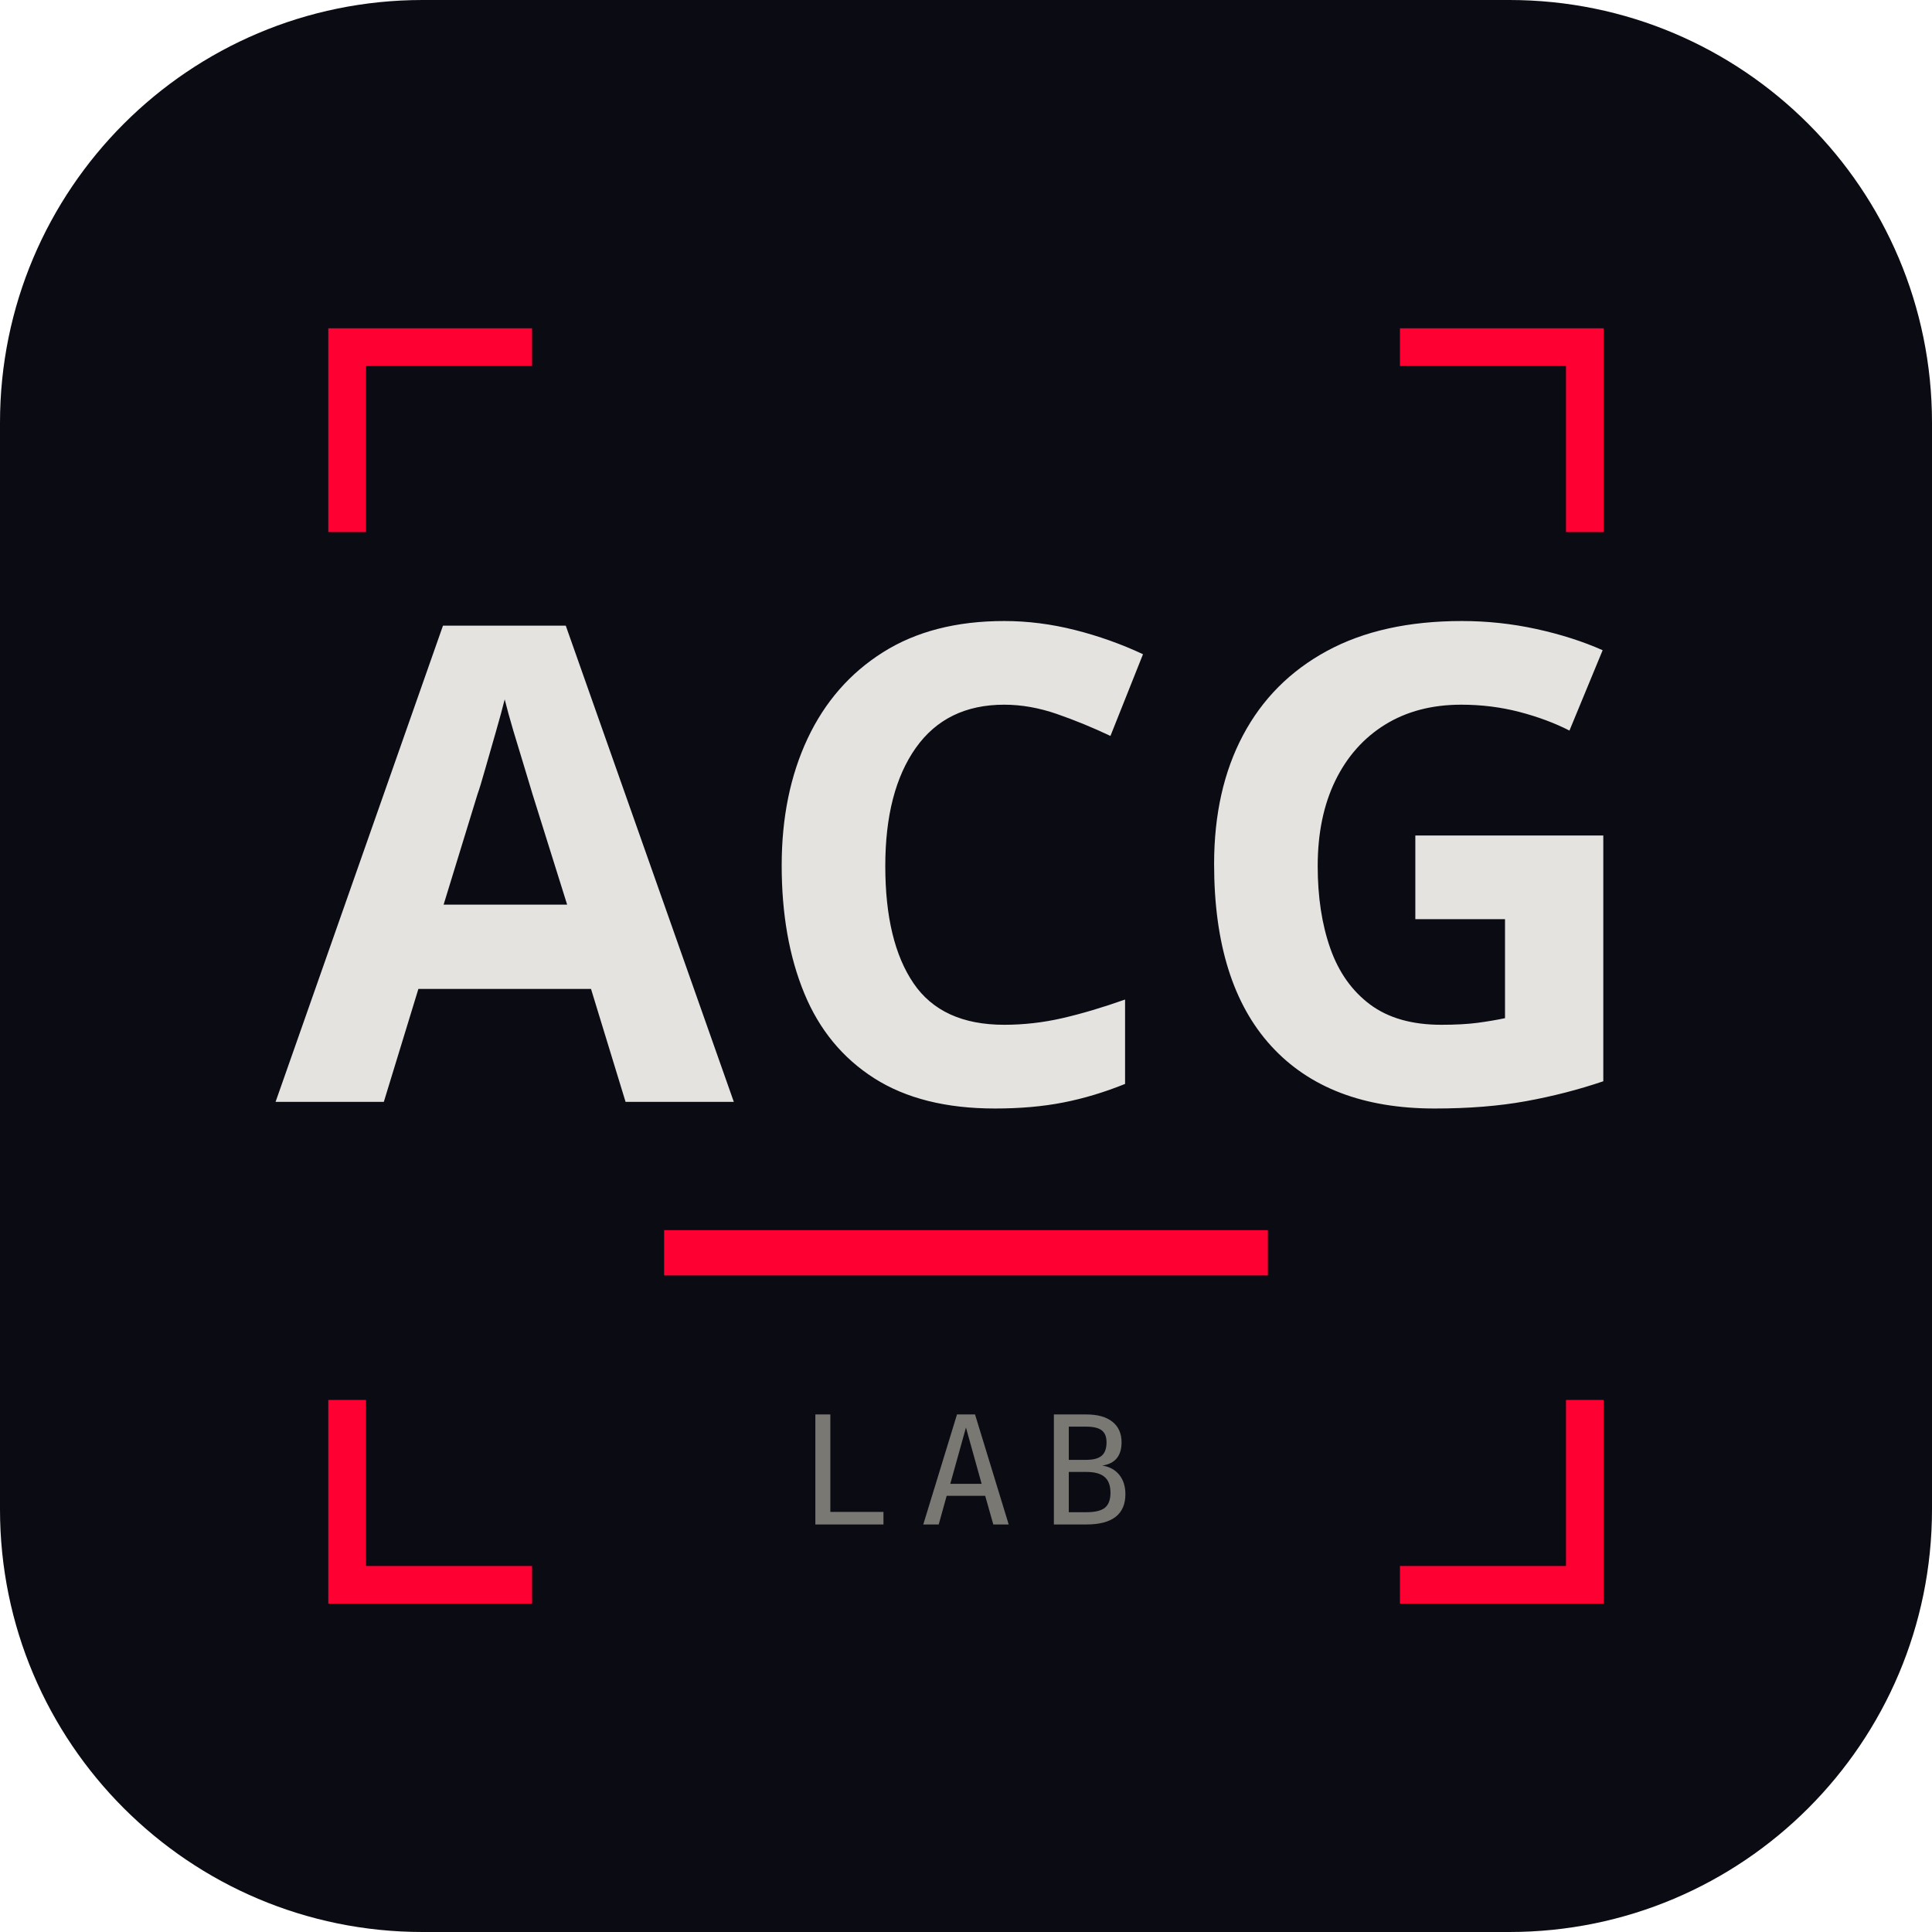
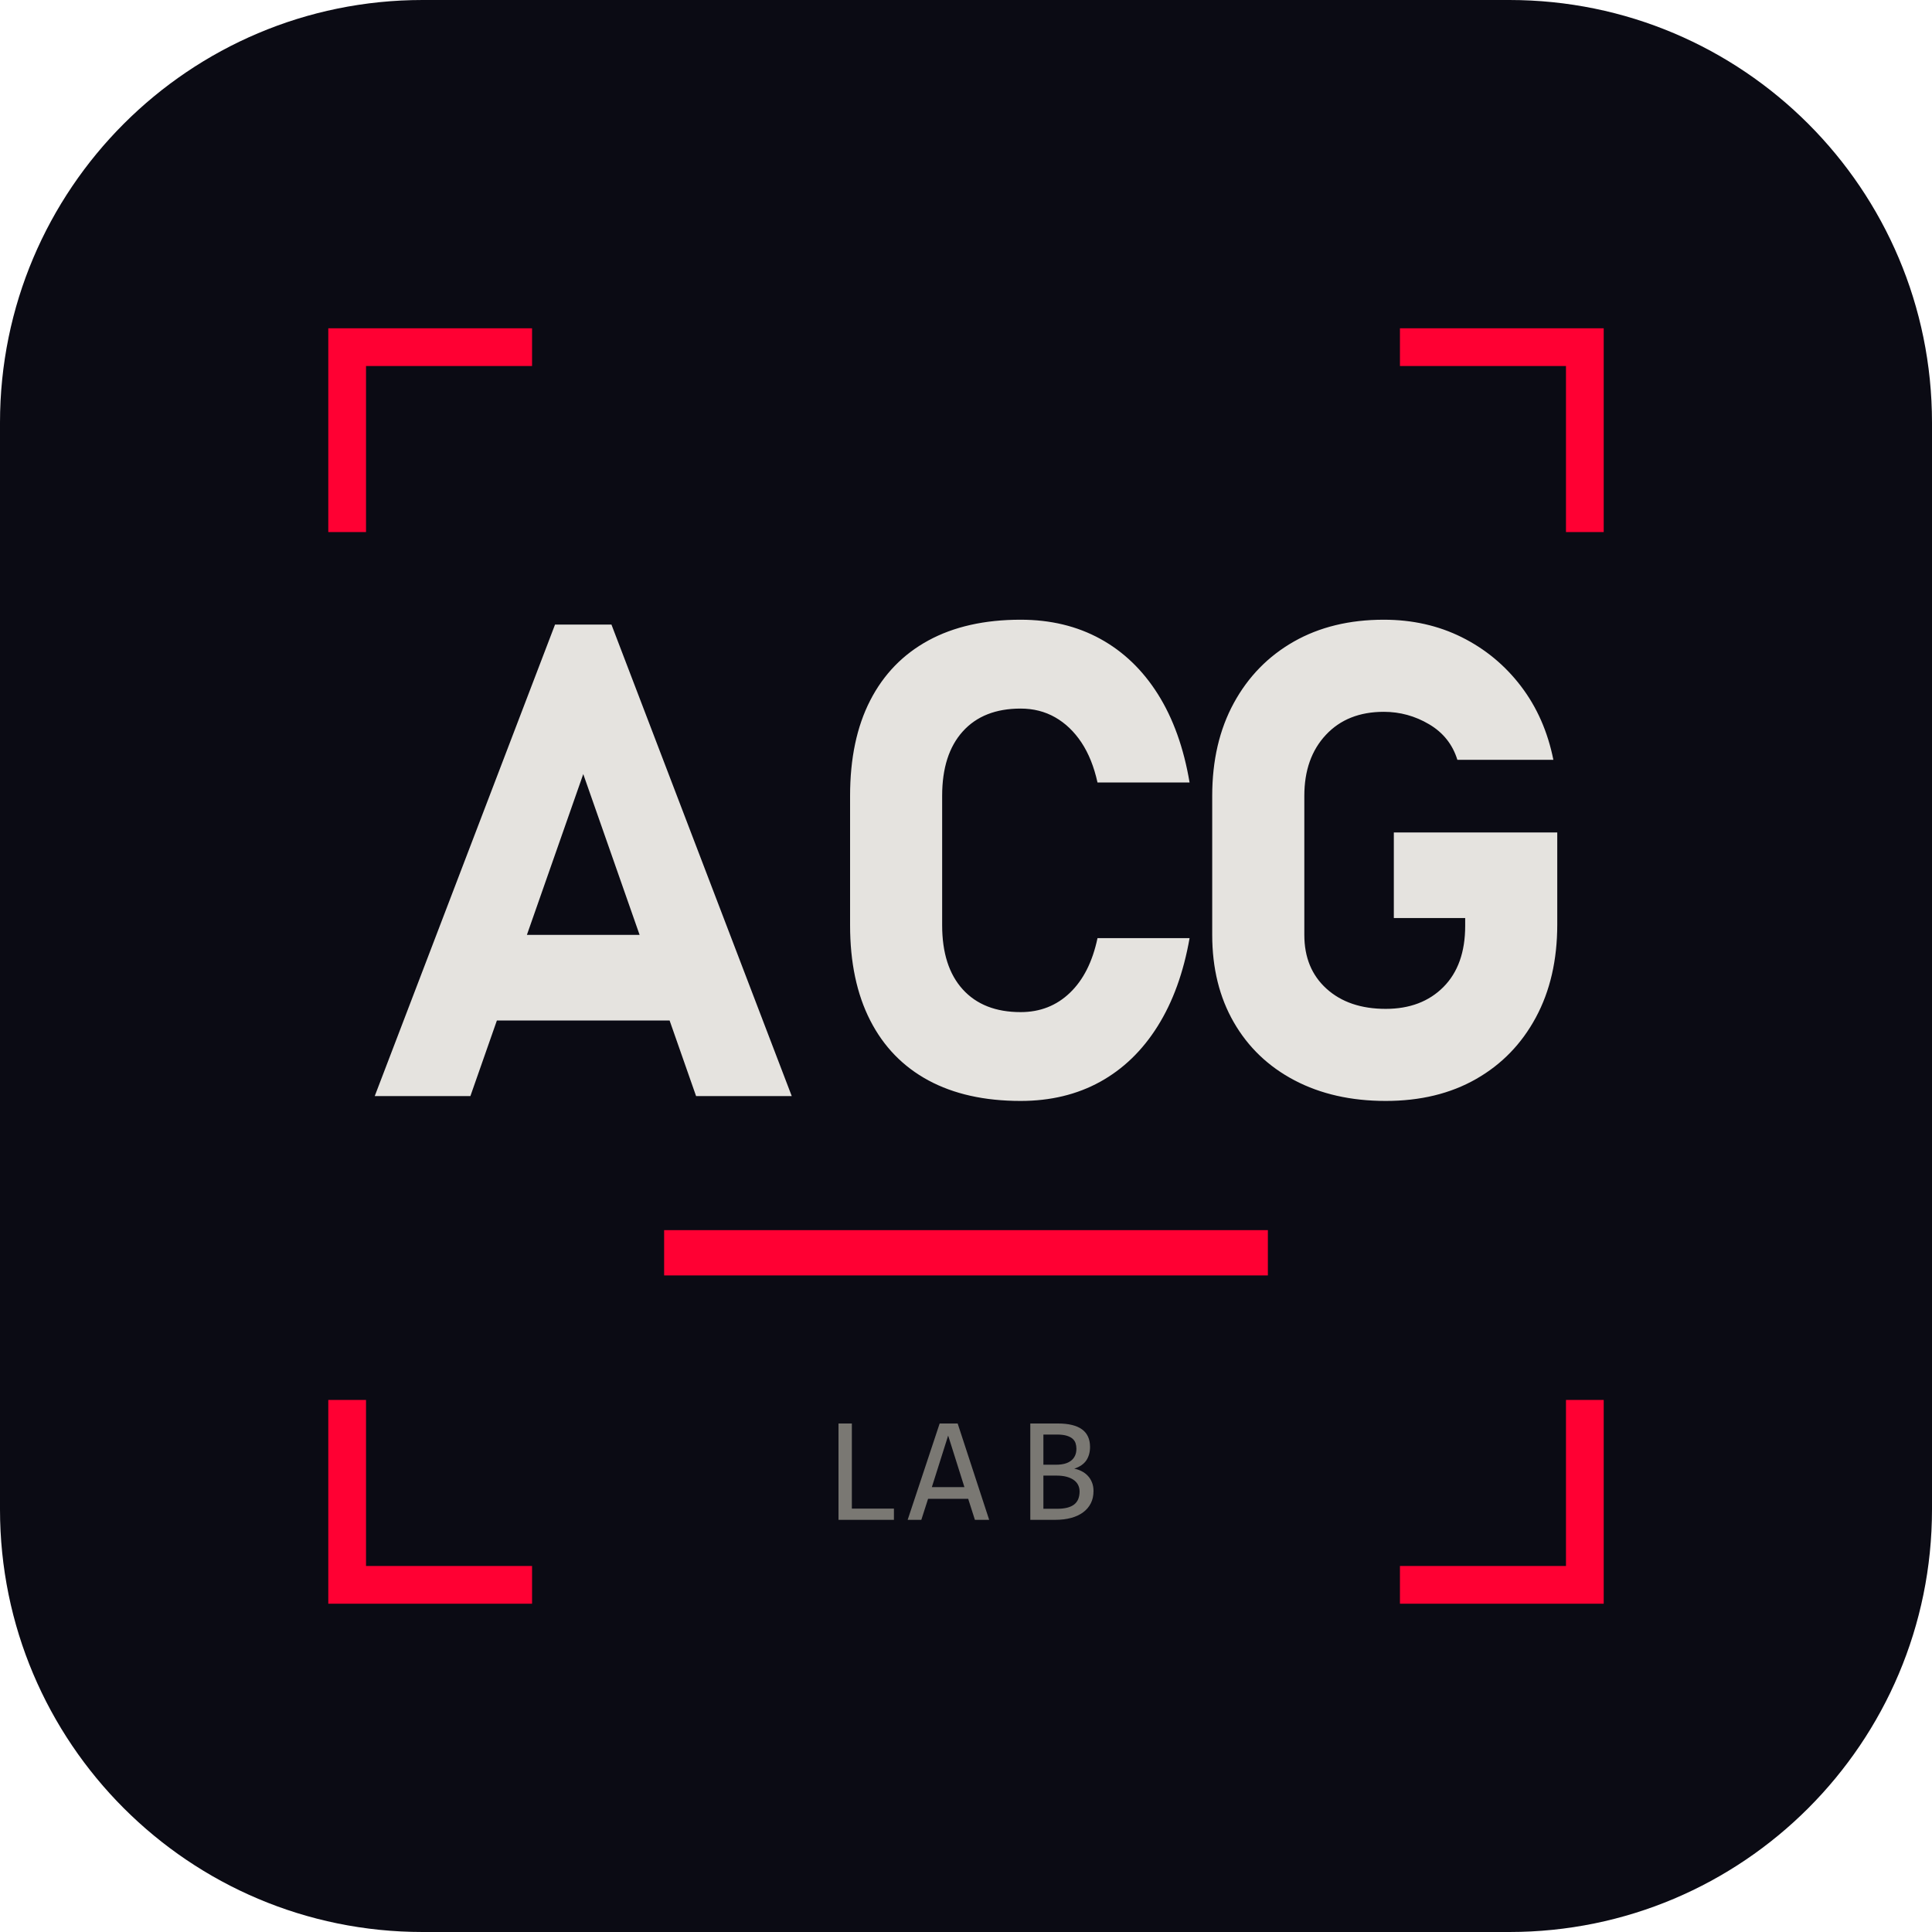
- <svg xmlns="http://www.w3.org/2000/svg" viewBox="0 0 512 512">
+ <svg xmlns="http://www.w3.org/2000/svg" width="512" height="512" viewBox="0 0 512 512">
  <rect width="512" height="512" rx="112" fill="#0b0b14" />
  <g fill="none" stroke="#ff0033" stroke-width="10" stroke-linecap="square">
    <path d="M92 92 h44 M92 92 v44" />
    <path d="M420 92 h-44 M420 92 v44" />
    <path d="M92 420 h44 M92 420 v-44" />
    <path d="M420 420 h-44 M420 420 v-44" />
  </g>
-   <text x="256" y="292" text-anchor="middle" font-family="Bahnschrift, 'DIN Alternate', 'Arial Narrow', Oswald, sans-serif" font-size="176" font-weight="700" letter-spacing="6" fill="#e5e3df">ACG</text>
+   <path transform="translate(97.59 150.74)" fill="#e5e3df" d="M1.72,139.73 L49.5,14.78 L64.45,14.78 L112.23,139.73 L86.88,139.73 L56.98,54.4 L27.07,139.73 Z M24.66,119.71 L24.66,97.02 L90.41,97.02 L90.41,119.71 Z M172.89,141.02 C163.32,141.02 155.17,139.2 148.44,135.57 C141.71,131.93 136.57,126.63 133.02,119.67 C129.46,112.71 127.69,104.3 127.69,94.45 L127.69,60.16 C127.69,50.24 129.46,41.82 133.02,34.89 C136.57,27.96 141.71,22.66 148.44,18.99 C155.17,15.33 163.32,13.49 172.89,13.49 C180.8,13.49 187.83,15.18 193.99,18.56 C200.15,21.94 205.25,26.84 209.29,33.26 C213.32,39.67 216.12,47.47 217.66,56.63 L217.66,56.63 L193.26,56.63 L193.26,56.63 C192.34,52.45 190.92,48.91 189,46.02 C187.08,43.13 184.76,40.91 182.04,39.36 C179.32,37.81 176.27,37.04 172.89,37.04 C166.3,37.04 161.19,39.06 157.55,43.1 C153.91,47.14 152.09,52.82 152.09,60.16 L152.09,94.45 C152.09,101.78 153.91,107.45 157.55,111.46 C161.19,115.47 166.3,117.48 172.89,117.48 C178.05,117.48 182.4,115.77 185.95,112.36 C189.51,108.95 191.94,104.13 193.26,97.88 L193.26,97.88 L217.66,97.88 L217.66,97.88 C216.06,106.99 213.24,114.77 209.2,121.21 C205.16,127.66 200.08,132.57 193.95,135.95 C187.82,139.33 180.8,141.02 172.89,141.02 Z M271.79,69.87 L315.1,69.87 L315.1,94.27 C315.1,103.67 313.21,111.88 309.43,118.89 C305.65,125.91 300.36,131.36 293.57,135.22 C286.79,139.09 278.81,141.02 269.64,141.02 C260.47,141.02 252.42,139.2 245.49,135.57 C238.56,131.93 233.19,126.8 229.38,120.18 C225.57,113.57 223.66,105.85 223.66,97.02 L223.66,60.16 C223.66,50.76 225.57,42.57 229.38,35.58 C233.19,28.59 238.49,23.16 245.28,19.29 C252.07,15.43 260.02,13.49 269.13,13.49 C276.69,13.49 283.58,15.04 289.79,18.13 C296.01,21.23 301.24,25.55 305.48,31.11 C309.72,36.67 312.58,43.17 314.07,50.62 L314.07,50.62 L288.63,50.62 L288.63,50.62 C287.37,46.55 284.88,43.41 281.16,41.21 C277.43,39 273.42,37.9 269.13,37.9 C262.71,37.9 257.6,39.93 253.79,44 C249.98,48.07 248.07,53.45 248.07,60.16 L248.07,97.02 C248.07,102.98 250.03,107.74 253.96,111.29 C257.88,114.84 263.11,116.62 269.64,116.62 C276,116.62 281.1,114.68 284.94,110.82 C288.78,106.95 290.7,101.55 290.7,94.62 L290.7,92.55 L271.79,92.55 Z" />
  <rect x="176" y="326" width="160" height="12" fill="#ff0033" />
-   <text x="256" y="404" text-anchor="middle" font-family="'Cascadia Mono', Consolas, monospace" font-size="40" letter-spacing="8" fill="#7a7873">LAB</text>
+   <path transform="translate(217.66 365.97)" fill="#7a7873" d="M19.24,36.8 L4.55,36.8 L4.55,11.27 L8.09,11.27 L8.09,33.83 L19.24,33.83 Z M44.48,36.8 L40.7,36.8 L38.92,31.23 L28.29,31.23 L26.5,36.8 L22.88,36.8 L31.36,11.27 L36.13,11.27 Z M37.92,28.13 L33.61,14.47 L29.29,28.13 Z M72.13,29.16 C72.13,30.38 71.9,31.47 71.42,32.41 C70.94,33.36 70.27,34.15 69.39,34.8 C68.51,35.46 67.45,35.95 66.21,36.29 C64.96,36.63 63.58,36.8 62.05,36.8 L55.38,36.8 L55.38,11.27 L62.68,11.27 C68.37,11.27 71.21,13.34 71.21,17.48 C71.21,18.86 70.89,20.05 70.23,21.04 C69.57,22.02 68.5,22.76 67.02,23.24 C67.71,23.37 68.36,23.59 68.98,23.91 C69.6,24.22 70.14,24.62 70.61,25.12 C71.08,25.61 71.45,26.2 71.72,26.88 C72,27.55 72.13,28.31 72.13,29.16 Z M67.6,17.95 C67.6,17.43 67.52,16.94 67.37,16.47 C67.21,16.01 66.94,15.62 66.55,15.28 C66.16,14.95 65.63,14.69 64.96,14.49 C64.3,14.3 63.46,14.2 62.45,14.2 L58.85,14.2 L58.85,22.19 L62.33,22.19 C63.12,22.19 63.84,22.1 64.49,21.93 C65.13,21.76 65.68,21.5 66.15,21.15 C66.61,20.8 66.97,20.36 67.22,19.83 C67.47,19.31 67.6,18.68 67.6,17.95 Z M68.44,29.28 C68.44,28.63 68.3,28.04 68.03,27.52 C67.76,27 67.36,26.56 66.84,26.2 C66.32,25.84 65.68,25.57 64.94,25.37 C64.19,25.18 63.34,25.08 62.41,25.08 L58.85,25.08 L58.85,33.87 L62.52,33.87 C64.52,33.87 66,33.5 66.98,32.75 C67.95,32.01 68.44,30.85 68.44,29.28 Z" />
</svg>
